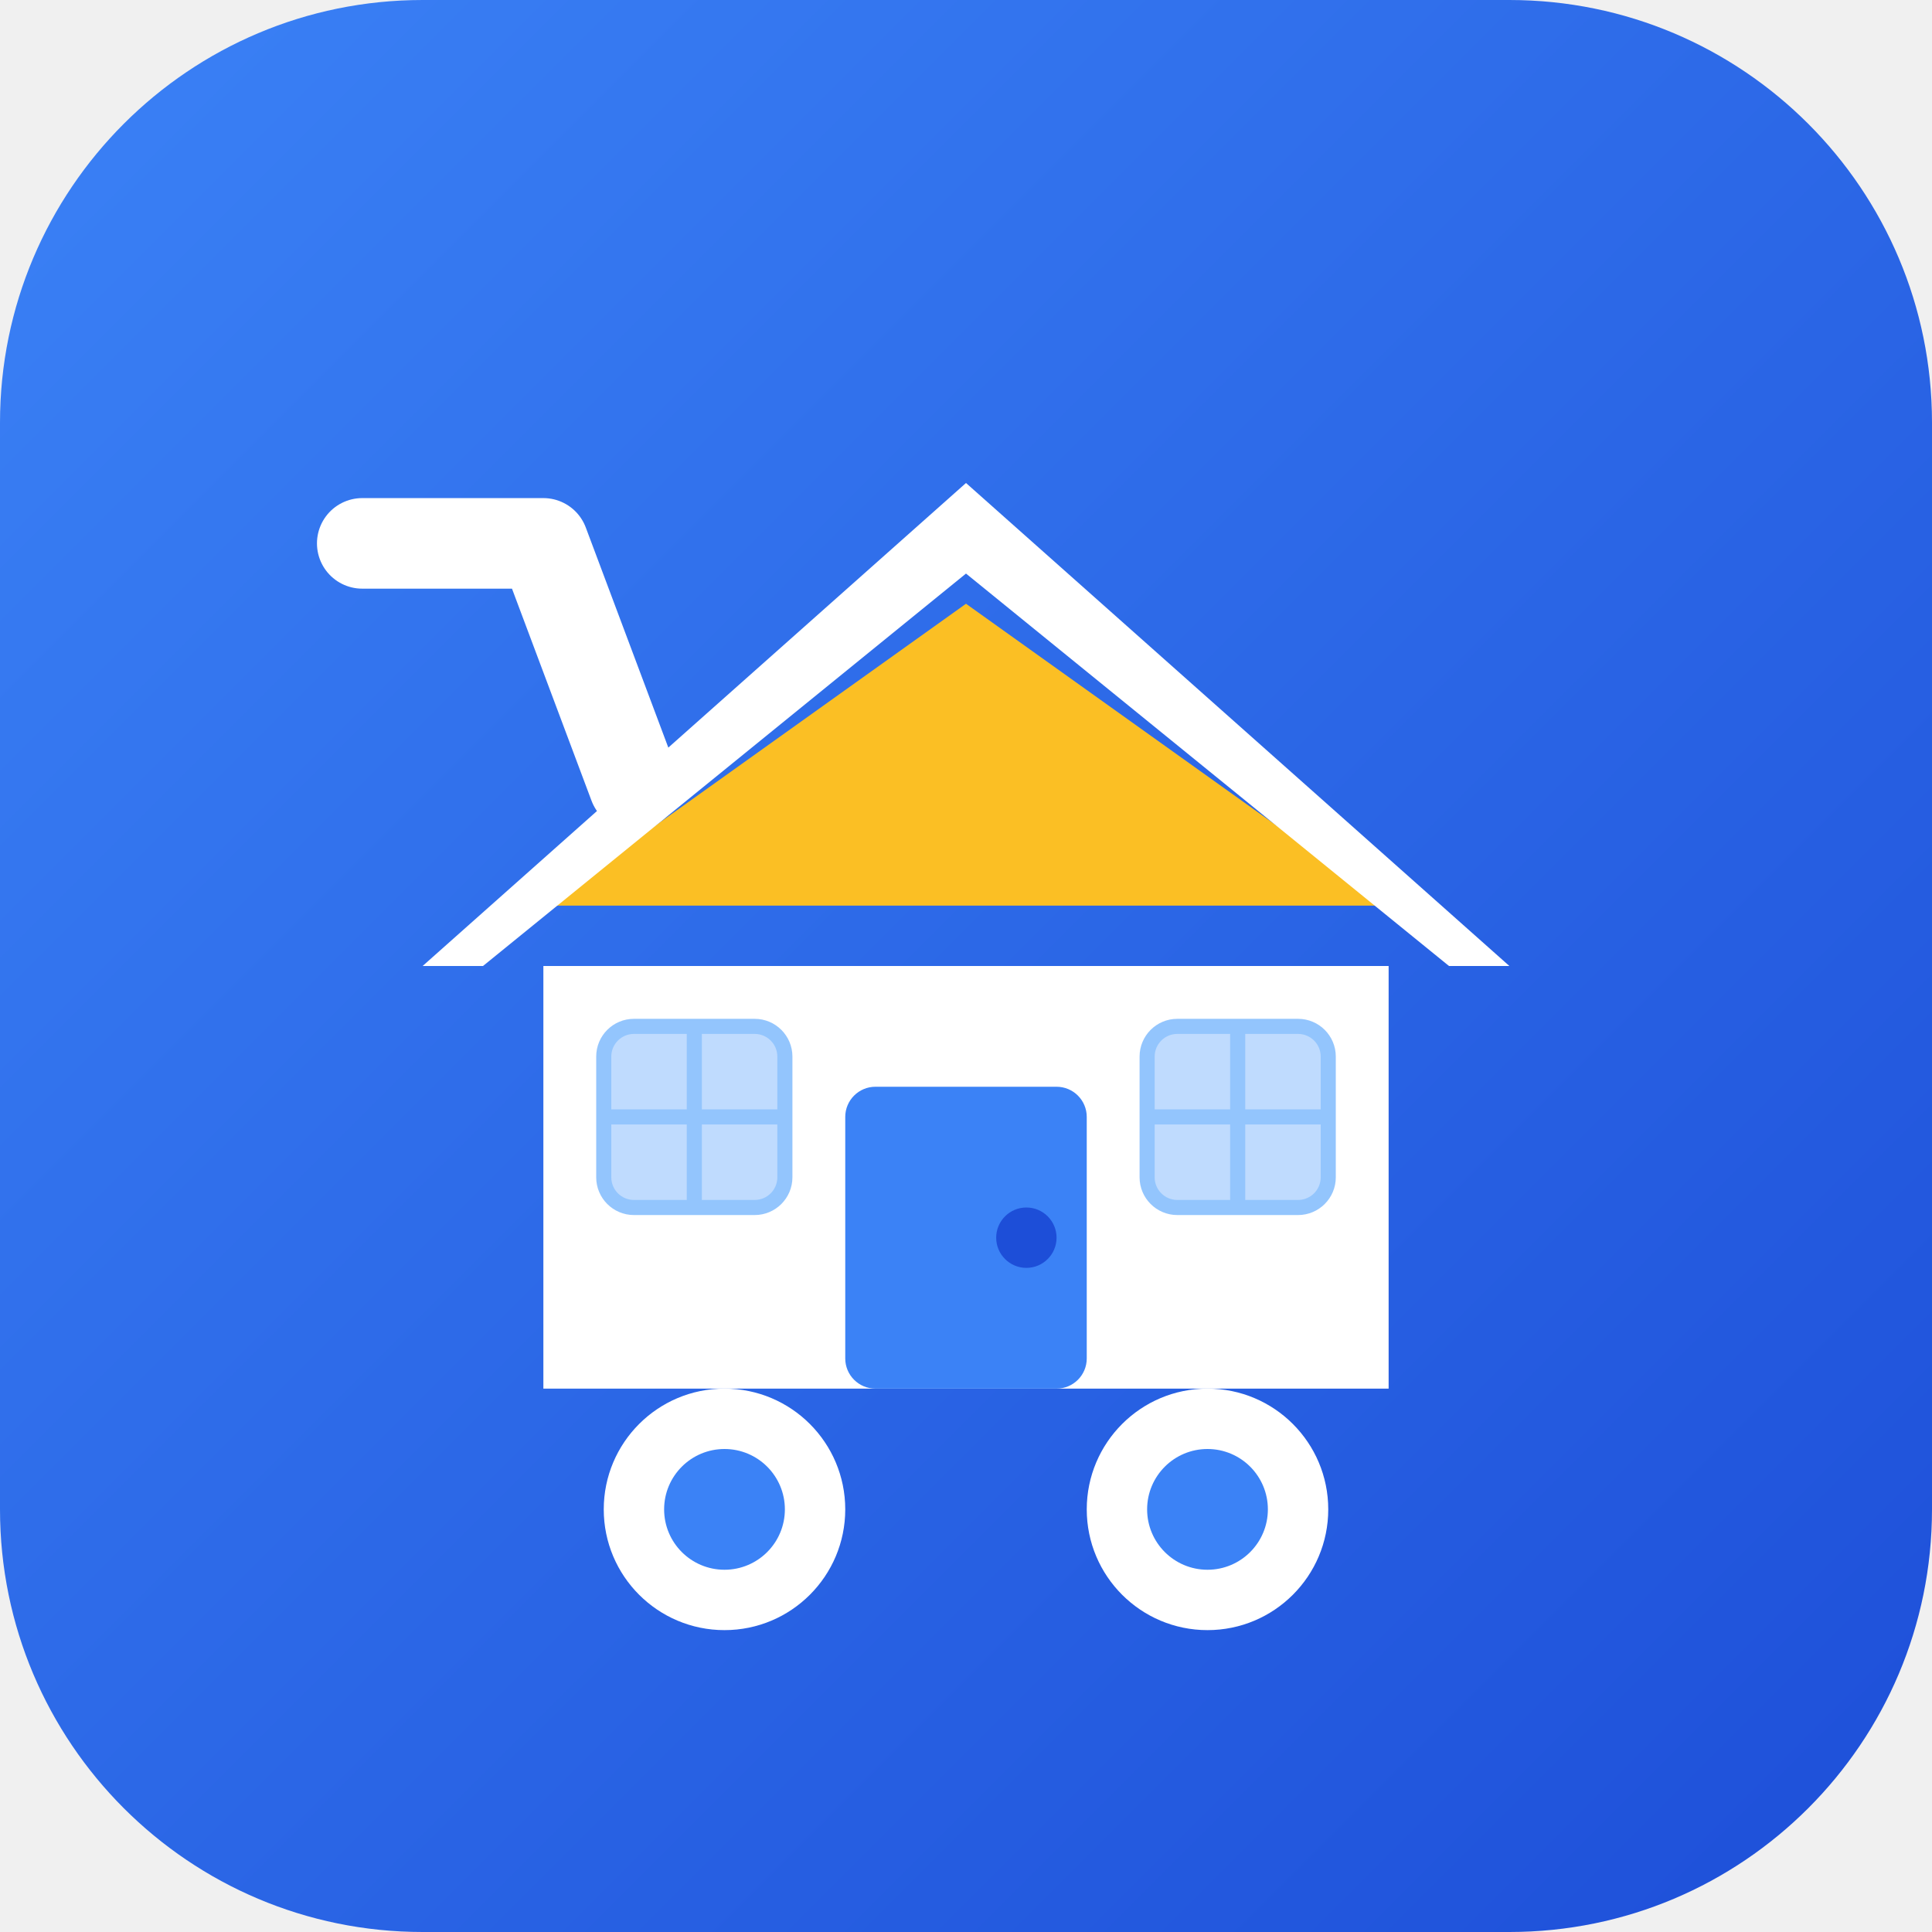
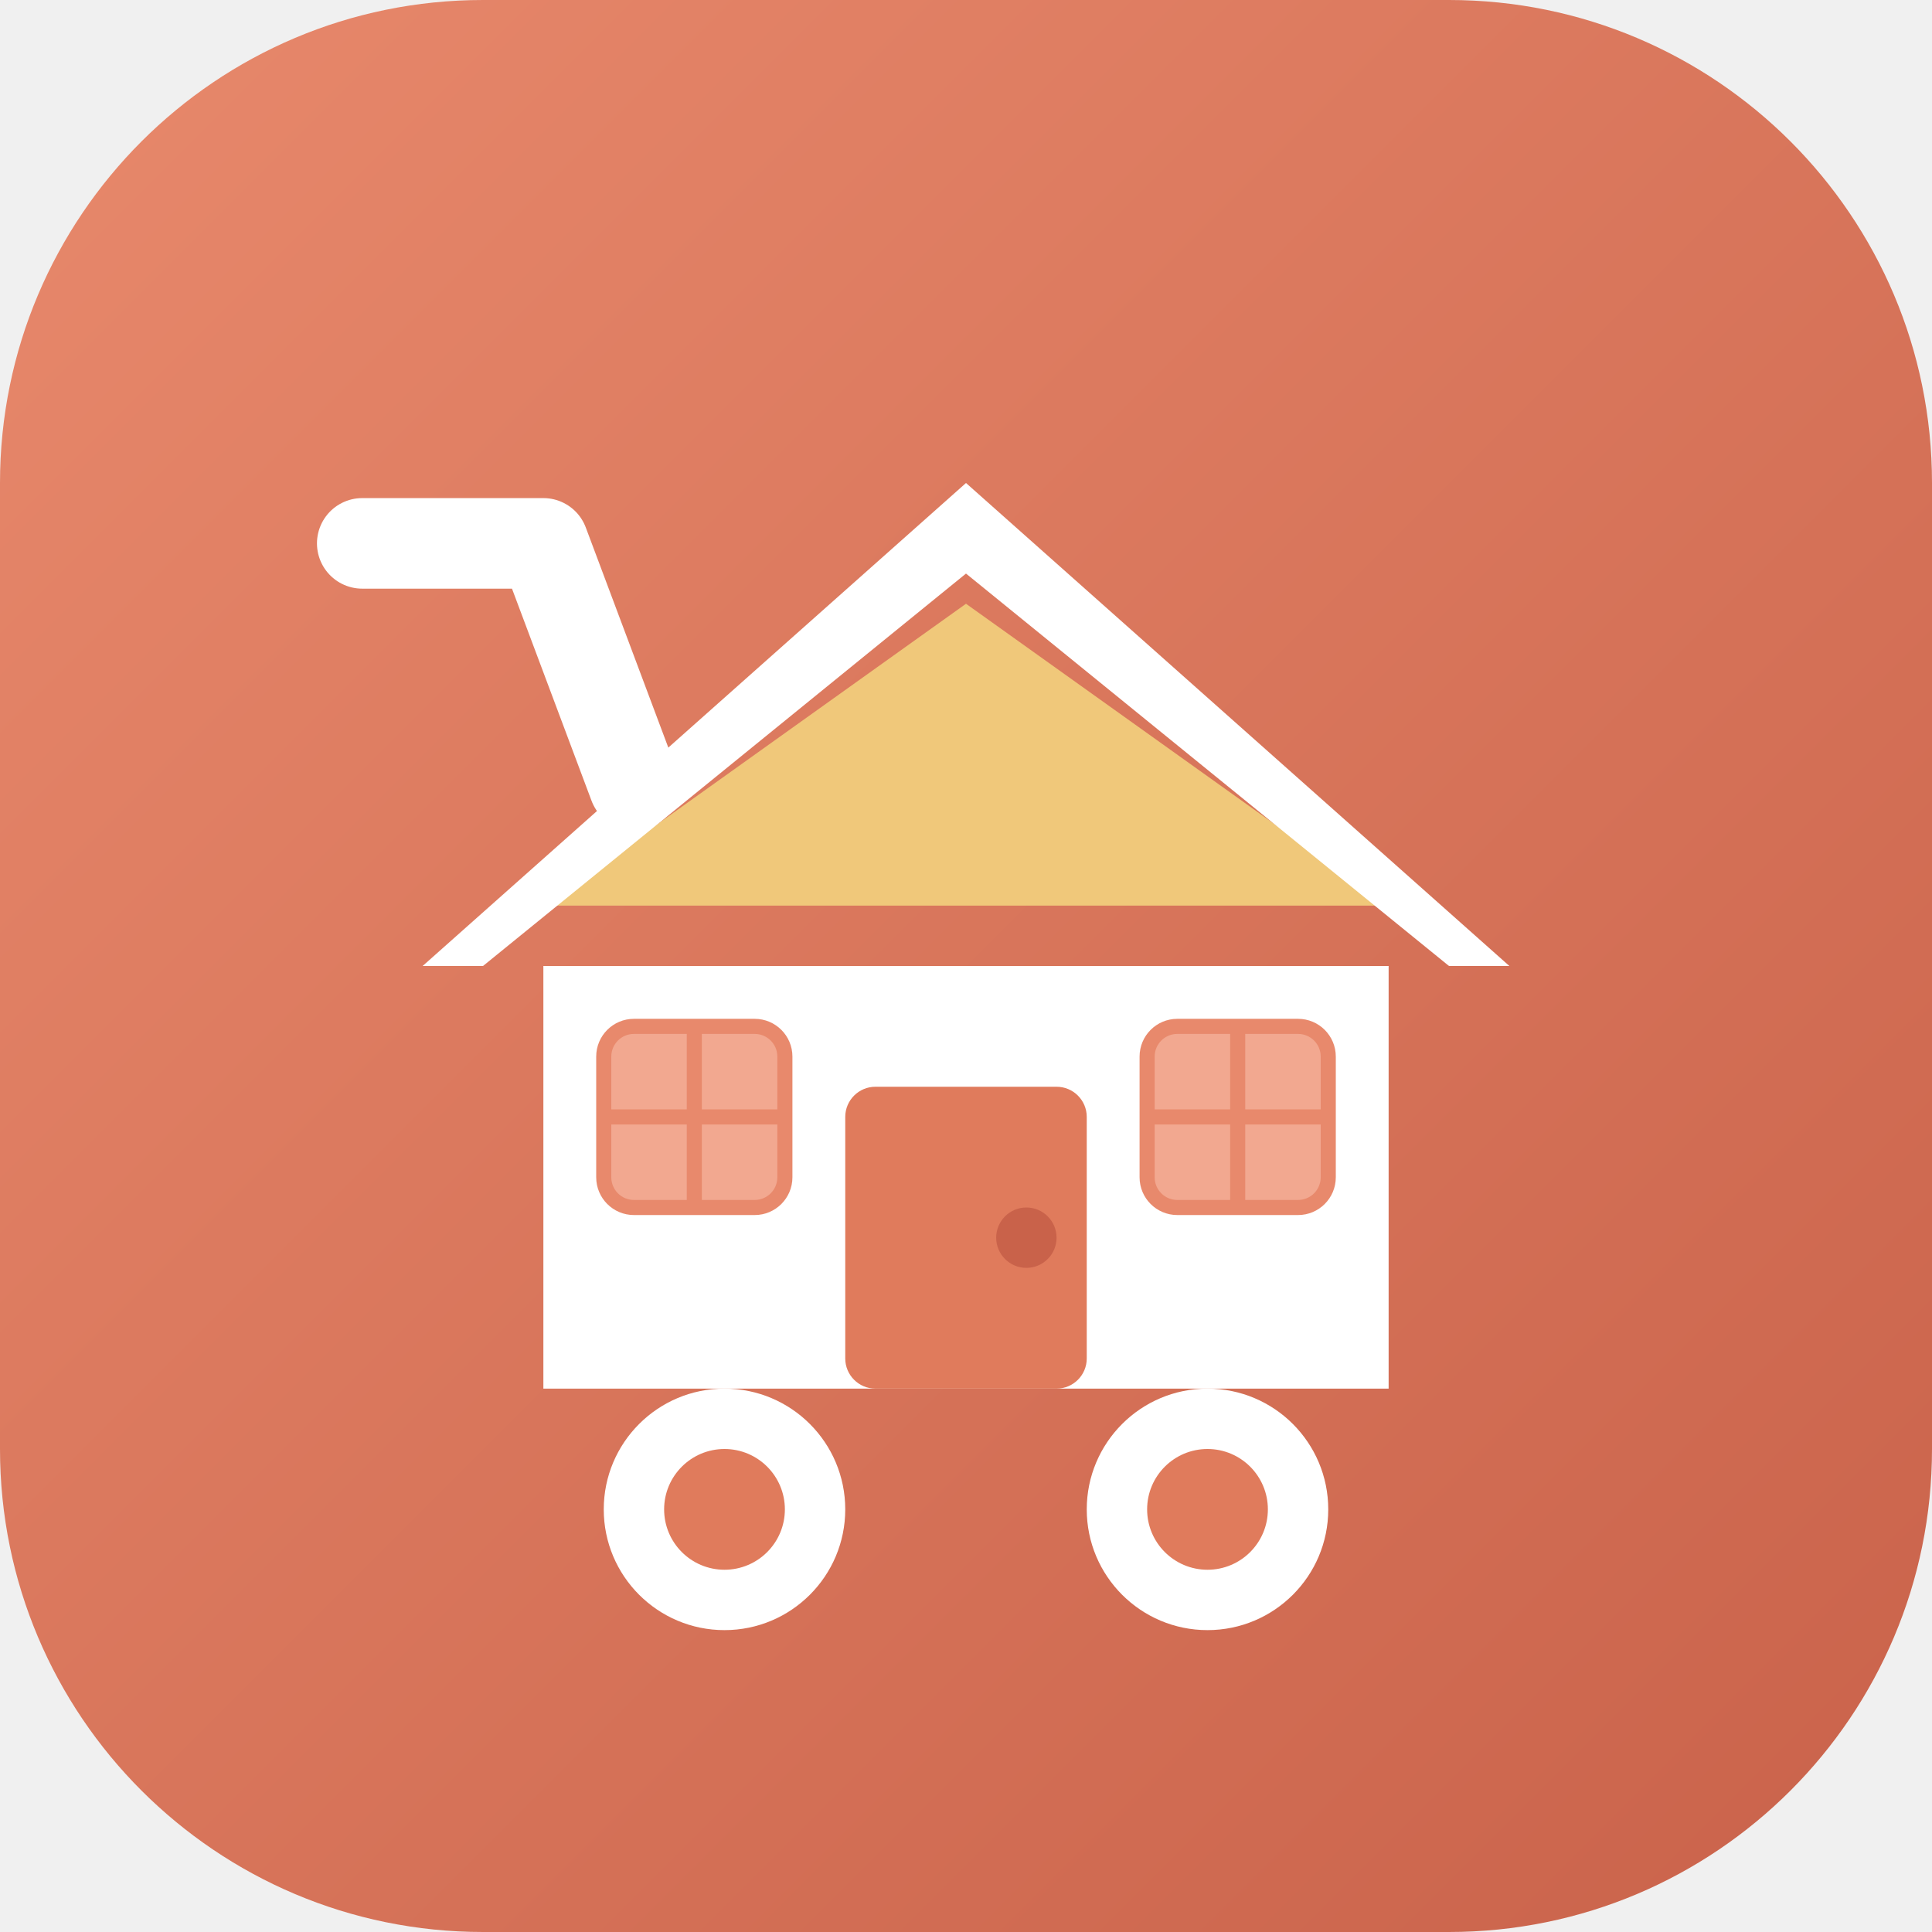
<svg xmlns="http://www.w3.org/2000/svg" viewBox="0 0 64 64" fill="none">
  <defs>
    <linearGradient id="bgGrad" x1="0%" y1="0%" x2="100%" y2="100%">
-       <stop offset="0%" style="stop-color:#3b82f6" />
-       <stop offset="100%" style="stop-color:#1d4ed8" />
+       <stop offset="0%" style="stop-color:#e8896c" />
+       <stop offset="100%" style="stop-color:#c9624a" />
    </linearGradient>
  </defs>
-   <rect width="64" height="64" rx="14" fill="url(#bgGrad)" />
+   <rect width="64" height="64" rx="16" fill="url(#bgGrad)" />
  <g transform="translate(8, 8)">
    <path d="M4 10 L10 10 L13 18" stroke="#ffffff" stroke-width="3" stroke-linecap="round" stroke-linejoin="round" fill="none" />
-     <path d="M24 12 L38 22 L10 22 Z" fill="#fbbf24" />
+     <path d="M24 12 L38 22 L10 22 Z" fill="#f0c87a" />
    <path d="M24 8 L42 24 L40 24 L24 11 L8 24 L6 24 Z" fill="#ffffff" />
    <path d="M10 24 L10 38 L38 38 L38 24 Z" fill="#ffffff" />
-     <rect x="20" y="28" width="8" height="10" rx="1" fill="#3b82f6" />
-     <circle cx="26" cy="33" r="1" fill="#1d4ed8" />
-     <rect x="12" y="26" width="6" height="6" rx="1" fill="#bfdbfe" stroke="#93c5fd" stroke-width="0.5" />
-     <rect x="30" y="26" width="6" height="6" rx="1" fill="#bfdbfe" stroke="#93c5fd" stroke-width="0.5" />
-     <line x1="15" y1="26" x2="15" y2="32" stroke="#93c5fd" stroke-width="0.5" />
-     <line x1="12" y1="29" x2="18" y2="29" stroke="#93c5fd" stroke-width="0.5" />
-     <line x1="33" y1="26" x2="33" y2="32" stroke="#93c5fd" stroke-width="0.5" />
-     <line x1="30" y1="29" x2="36" y2="29" stroke="#93c5fd" stroke-width="0.5" />
+     <rect x="20" y="28" width="8" height="10" rx="1" fill="#e07b5c" />
+     <circle cx="26" cy="33" r="1" fill="#c9624a" />
+     <rect x="12" y="26" width="6" height="6" rx="1" fill="#f2a890" stroke="#e8896c" stroke-width="0.5" />
+     <rect x="30" y="26" width="6" height="6" rx="1" fill="#f2a890" stroke="#e8896c" stroke-width="0.5" />
+     <line x1="15" y1="26" x2="15" y2="32" stroke="#e8896c" stroke-width="0.5" />
+     <line x1="12" y1="29" x2="18" y2="29" stroke="#e8896c" stroke-width="0.5" />
+     <line x1="33" y1="26" x2="33" y2="32" stroke="#e8896c" stroke-width="0.5" />
+     <line x1="30" y1="29" x2="36" y2="29" stroke="#e8896c" stroke-width="0.5" />
    <circle cx="16" cy="42" r="4" fill="#ffffff" />
    <circle cx="32" cy="42" r="4" fill="#ffffff" />
-     <circle cx="16" cy="42" r="2" fill="#3b82f6" />
-     <circle cx="32" cy="42" r="2" fill="#3b82f6" />
+     <circle cx="16" cy="42" r="2" fill="#e07b5c" />
+     <circle cx="32" cy="42" r="2" fill="#e07b5c" />
  </g>
</svg>
